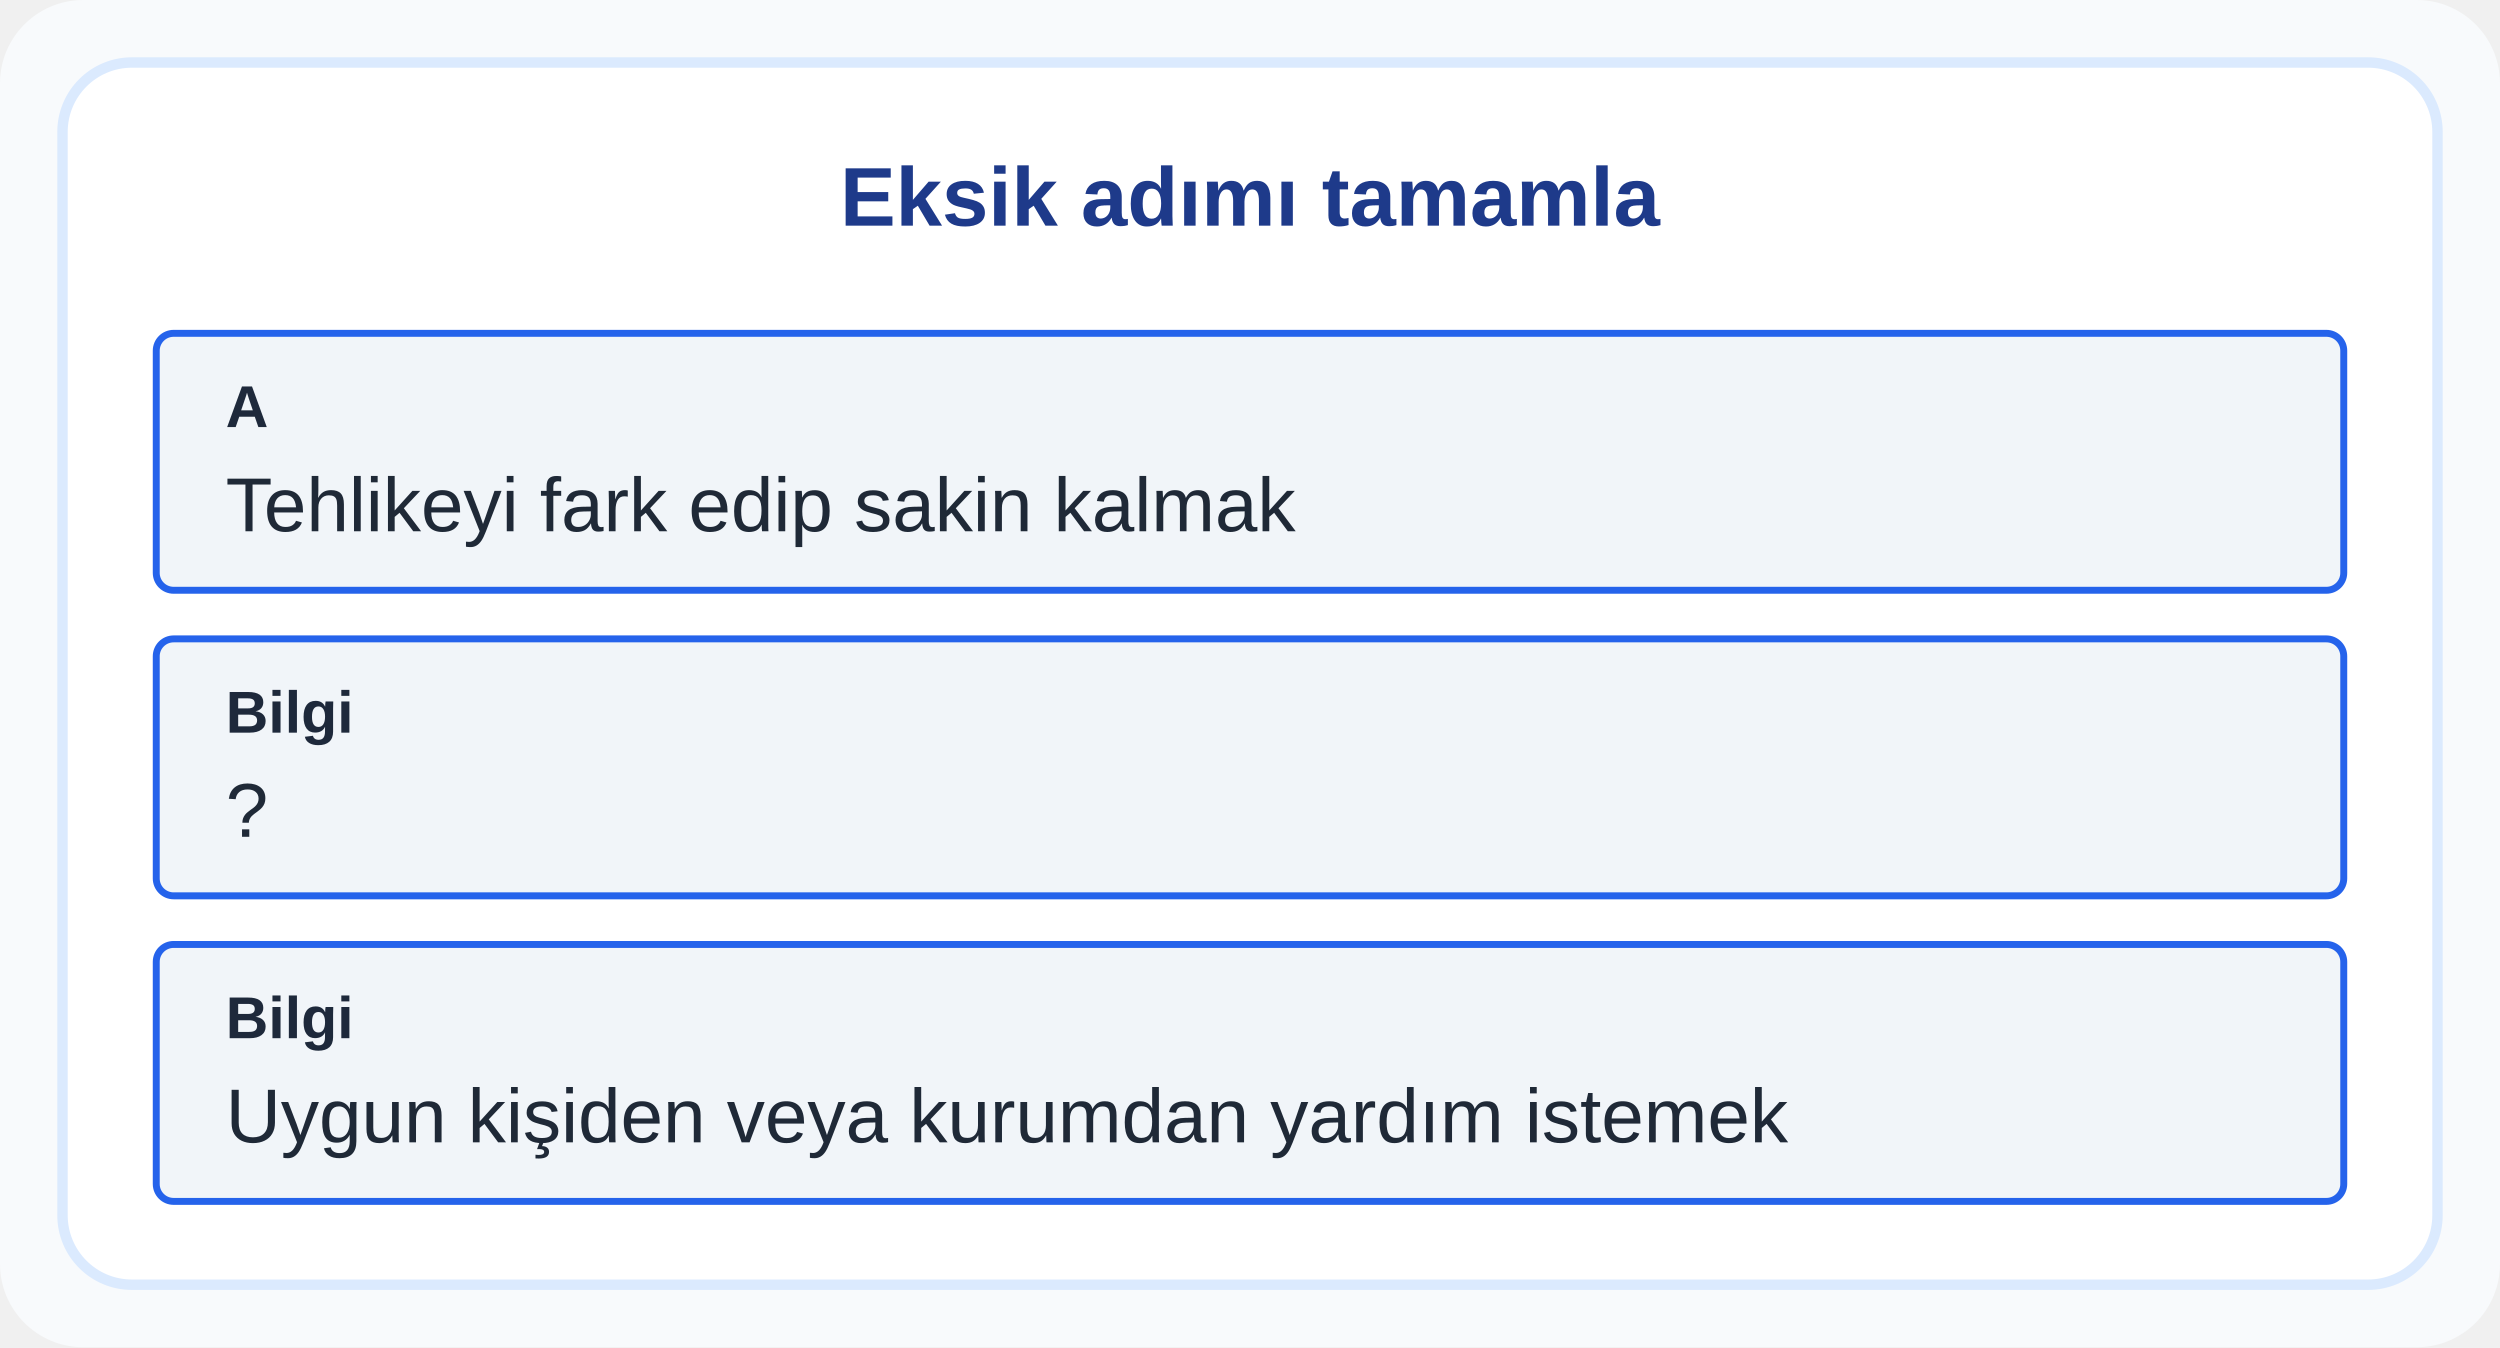
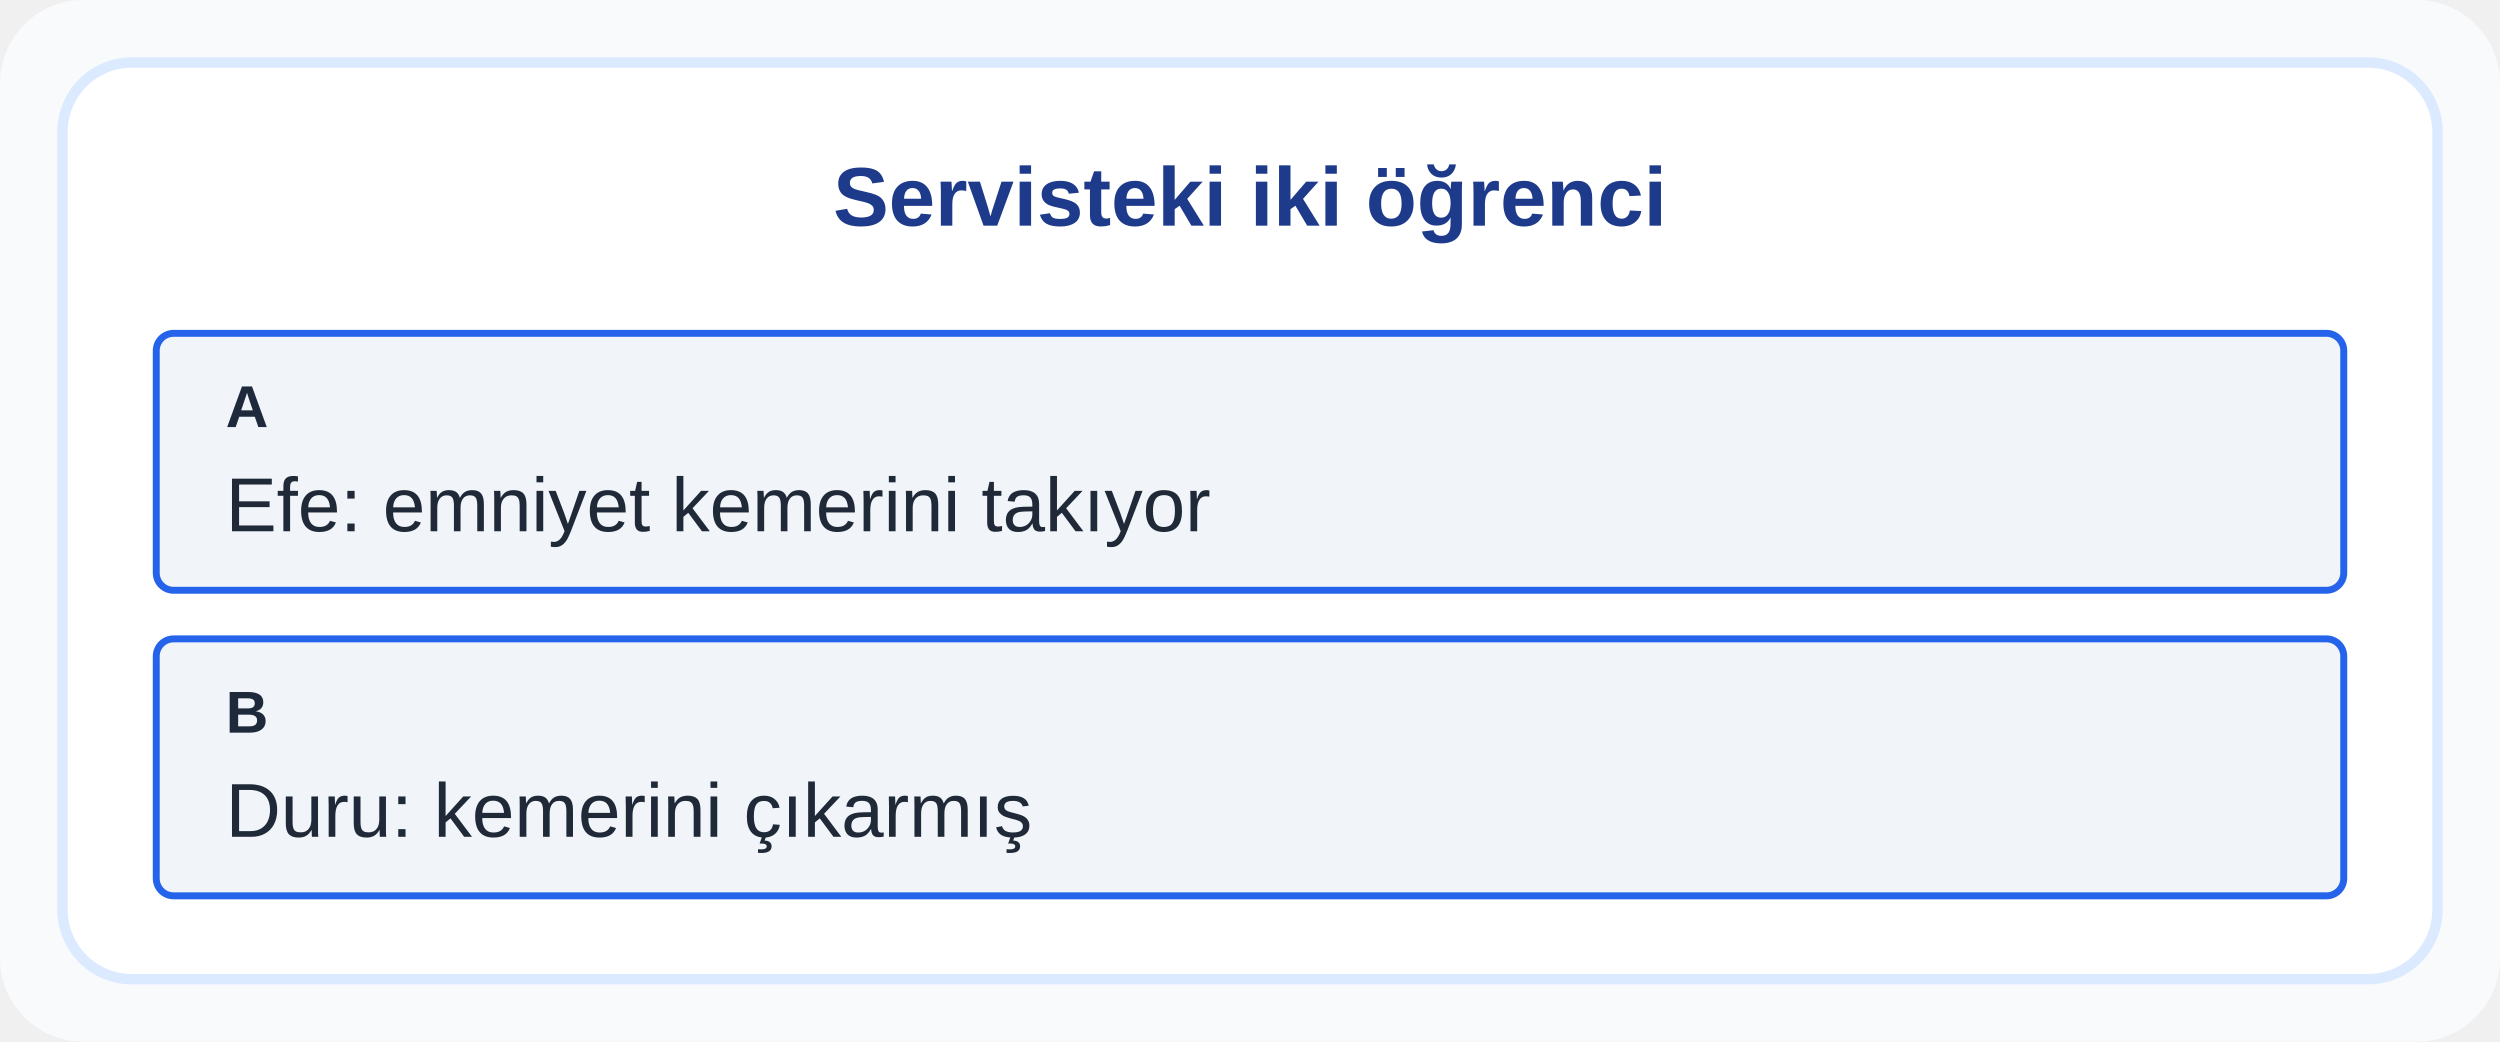
- <svg xmlns="http://www.w3.org/2000/svg" viewBox="0 0 720 388" role="img" aria-labelledby="title desc">
+ <svg xmlns="http://www.w3.org/2000/svg" viewBox="0 0 720 300" role="img" aria-labelledby="title desc">
  <style>.title{font:700 24px Arial,sans-serif;fill:#1E3A8A}.label{font:600 15px Arial,sans-serif;fill:#334155}.small{font:500 14px Arial,sans-serif;fill:#475569}.value{font:700 17px Arial,sans-serif;fill:#1E293B}.coin{font:700 18px Arial,sans-serif;fill:#92400E}.equation{font:700 36px Arial,sans-serif;fill:#1E3A8A}</style>
-   <rect width="720" height="388" rx="24" fill="#F8FAFC" />
-   <rect x="18" y="18" width="684" height="352" rx="20" fill="#fff" stroke="#DBEAFE" stroke-width="3" />
-   <text x="360" y="65" text-anchor="middle" class="title">Eksik adımı tamamla</text>
+   <rect width="720" height="300" rx="24" fill="#F8FAFC" />
+   <rect x="18" y="18" width="684" height="264" rx="20" fill="#fff" stroke="#DBEAFE" stroke-width="3" />
+   <text x="360" y="65" text-anchor="middle" class="title">Servisteki iki öğrenci</text>
  <rect x="45" y="96" width="630" height="74" rx="5" fill="#f1f5f9" stroke="#2563eb" stroke-width="2" />
  <text x="65" y="123" class="value">A</text>
-   <text x="65" y="153" style="font:22px Arial;fill:#1f2937">Tehlikeyi fark edip sakin kalmak</text>
+   <text x="65" y="153" style="font:22px Arial;fill:#1f2937">Efe: emniyet kemerini takıyor</text>
  <rect x="45" y="184" width="630" height="74" rx="5" fill="#f1f5f9" stroke="#2563eb" stroke-width="2" />
-   <text x="65" y="211" class="value">Bilgi</text>
-   <text x="65" y="241" style="font:22px Arial;fill:#1f2937">?</text>
-   <rect x="45" y="272" width="630" height="74" rx="5" fill="#f1f5f9" stroke="#2563eb" stroke-width="2" />
-   <text x="65" y="299" class="value">Bilgi</text>
-   <text x="65" y="329" style="font:22px Arial;fill:#1f2937">Uygun kişiden veya kurumdan yardım istemek</text>
+   <text x="65" y="211" class="value">B</text>
+   <text x="65" y="241" style="font:22px Arial;fill:#1f2937">Duru: kemerini çıkarmış</text>
</svg>
